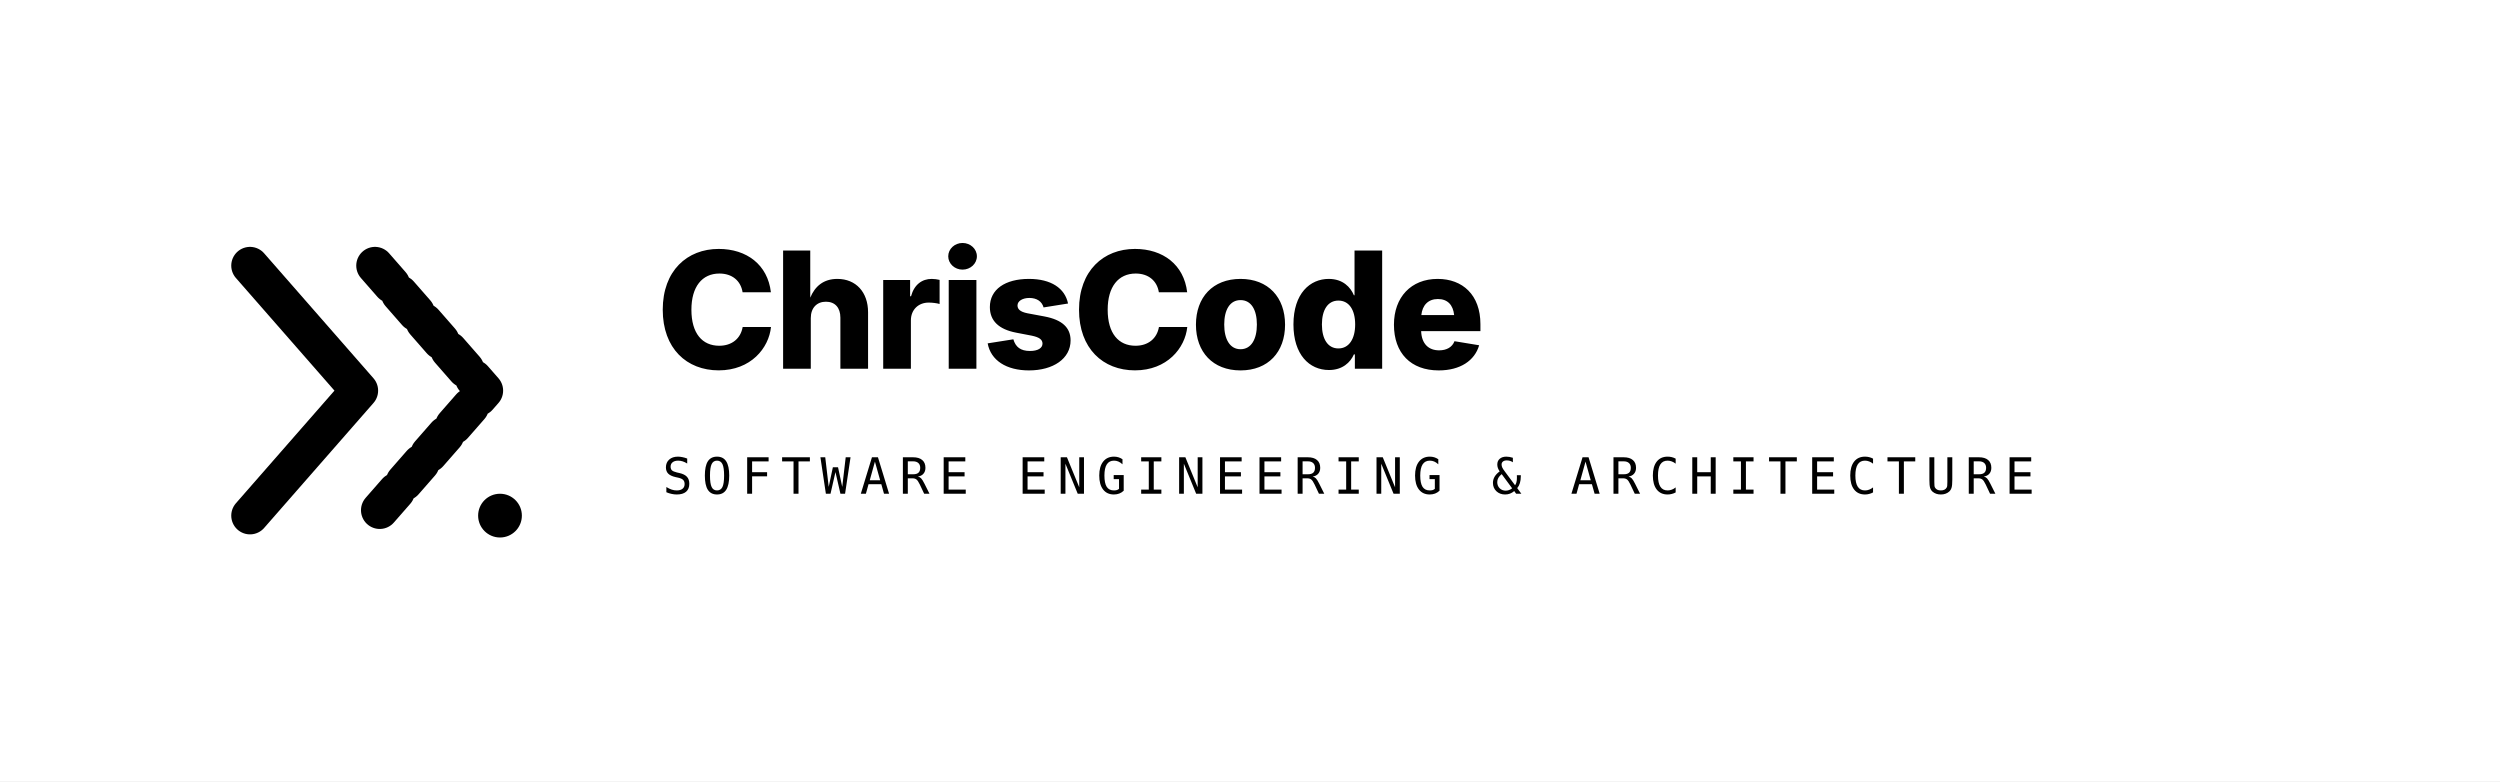
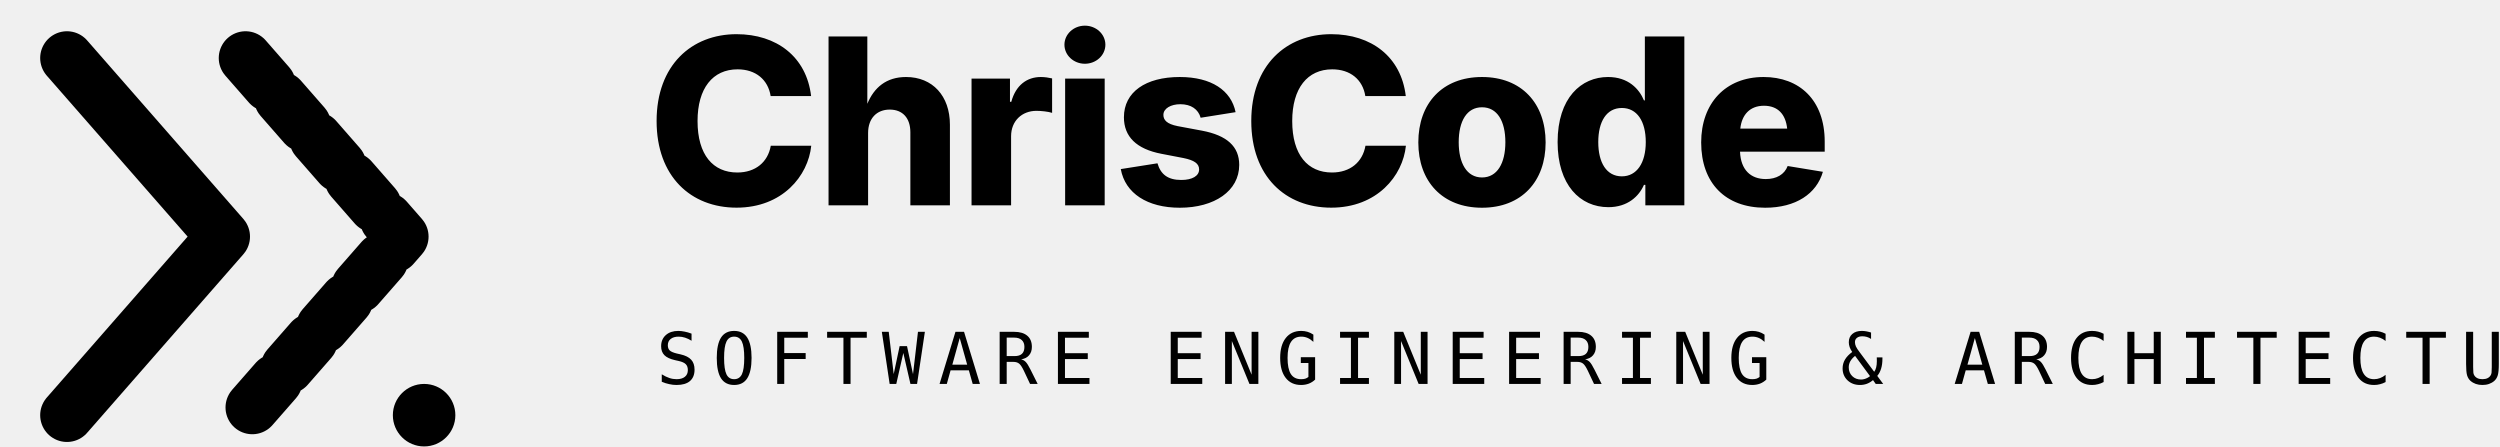
- <svg xmlns="http://www.w3.org/2000/svg" viewBox="0 0 800 250" width="800" height="250">
-   <rect width="100%" height="100%" fill="#FFFFFF" />
+ <svg xmlns="http://www.w3.org/2000/svg" viewBox="65 72 560 100" width="560" height="100">
  <g transform="translate(60, 65)">
    <path d="M 20 20 L 55 60 L 20 100" fill="none" stroke="#000000" stroke-width="12" stroke-linecap="round" stroke-linejoin="round" />
    <path d="M 60 20 L 95 60 L 60 100" fill="none" stroke="#000000" stroke-width="12" stroke-linecap="round" stroke-linejoin="round" stroke-dasharray="8 4" />
    <circle cx="100" cy="100" r="7" fill="#000000" />
  </g>
  <text x="210" y="118" font-family="'Plus Jakarta Sans', 'Inter', system-ui, sans-serif" font-weight="800" font-size="52" fill="#000000" letter-spacing="-1">ChrisCode</text>
  <text x="212" y="158" font-family="'JetBrains Mono', monospace" font-weight="500" font-size="16" fill="#000000" letter-spacing="3">SOFTWARE ENGINEERING &amp; ARCHITECTURE</text>
</svg>
